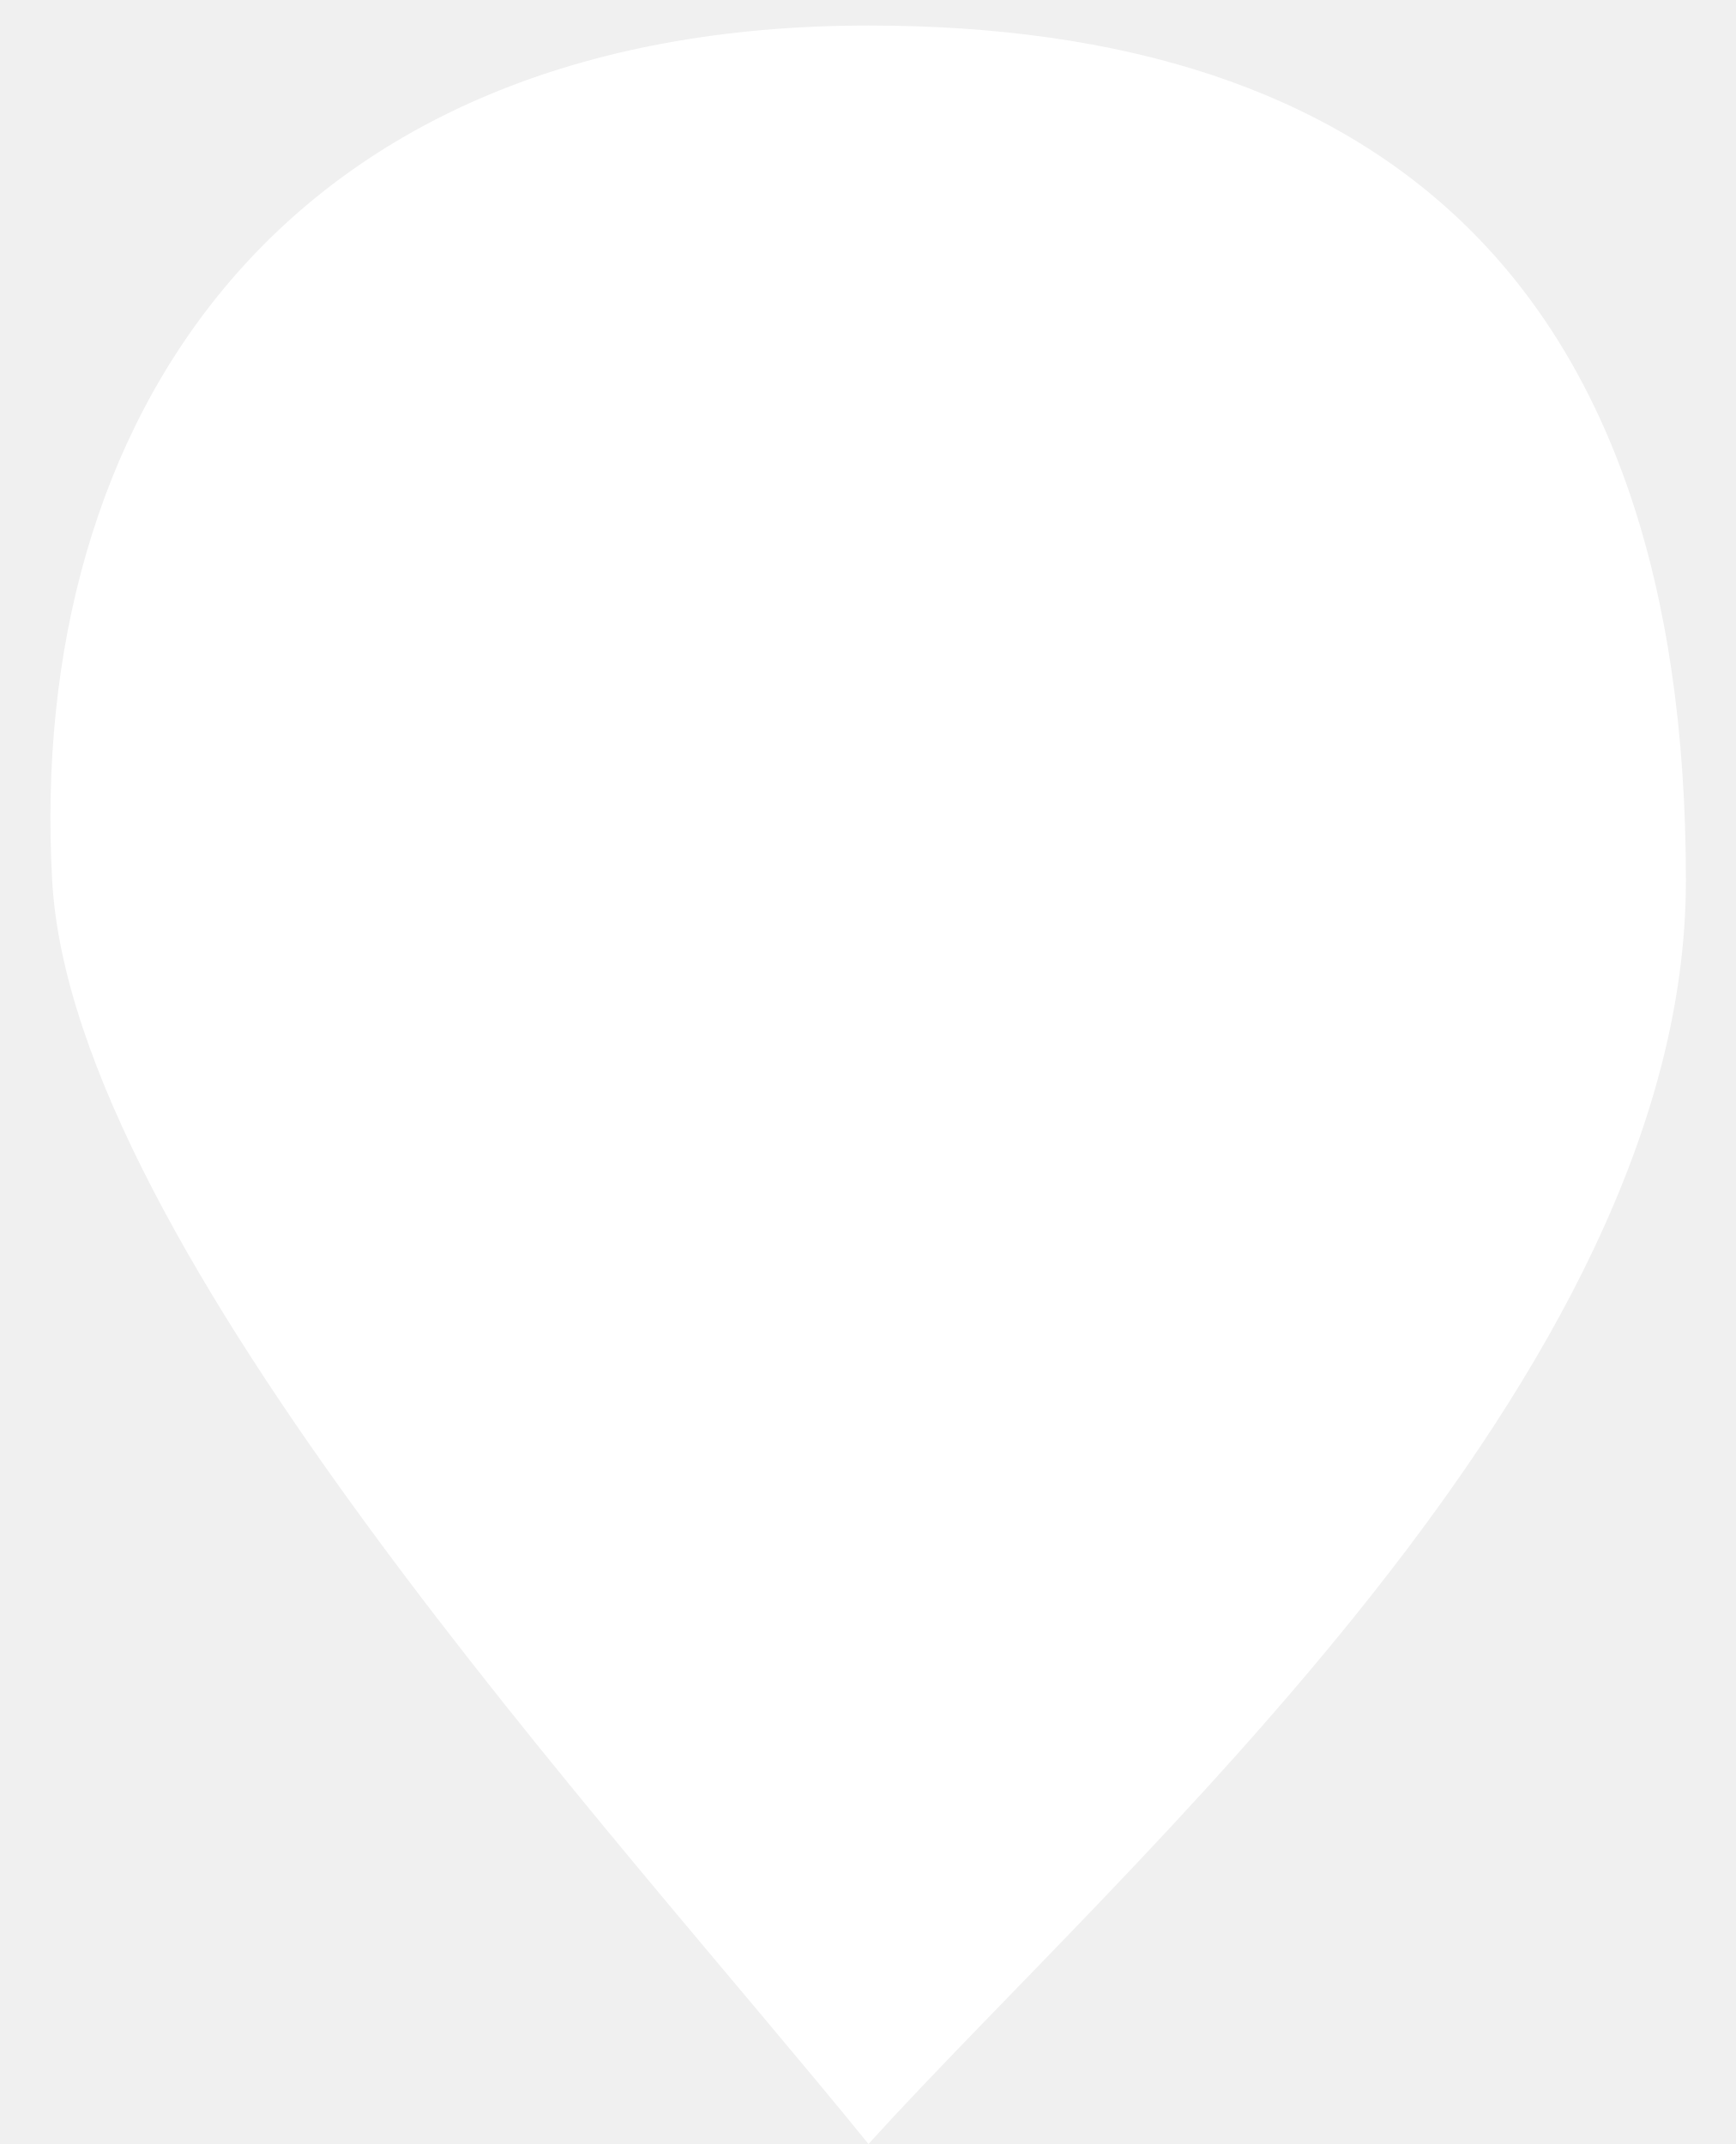
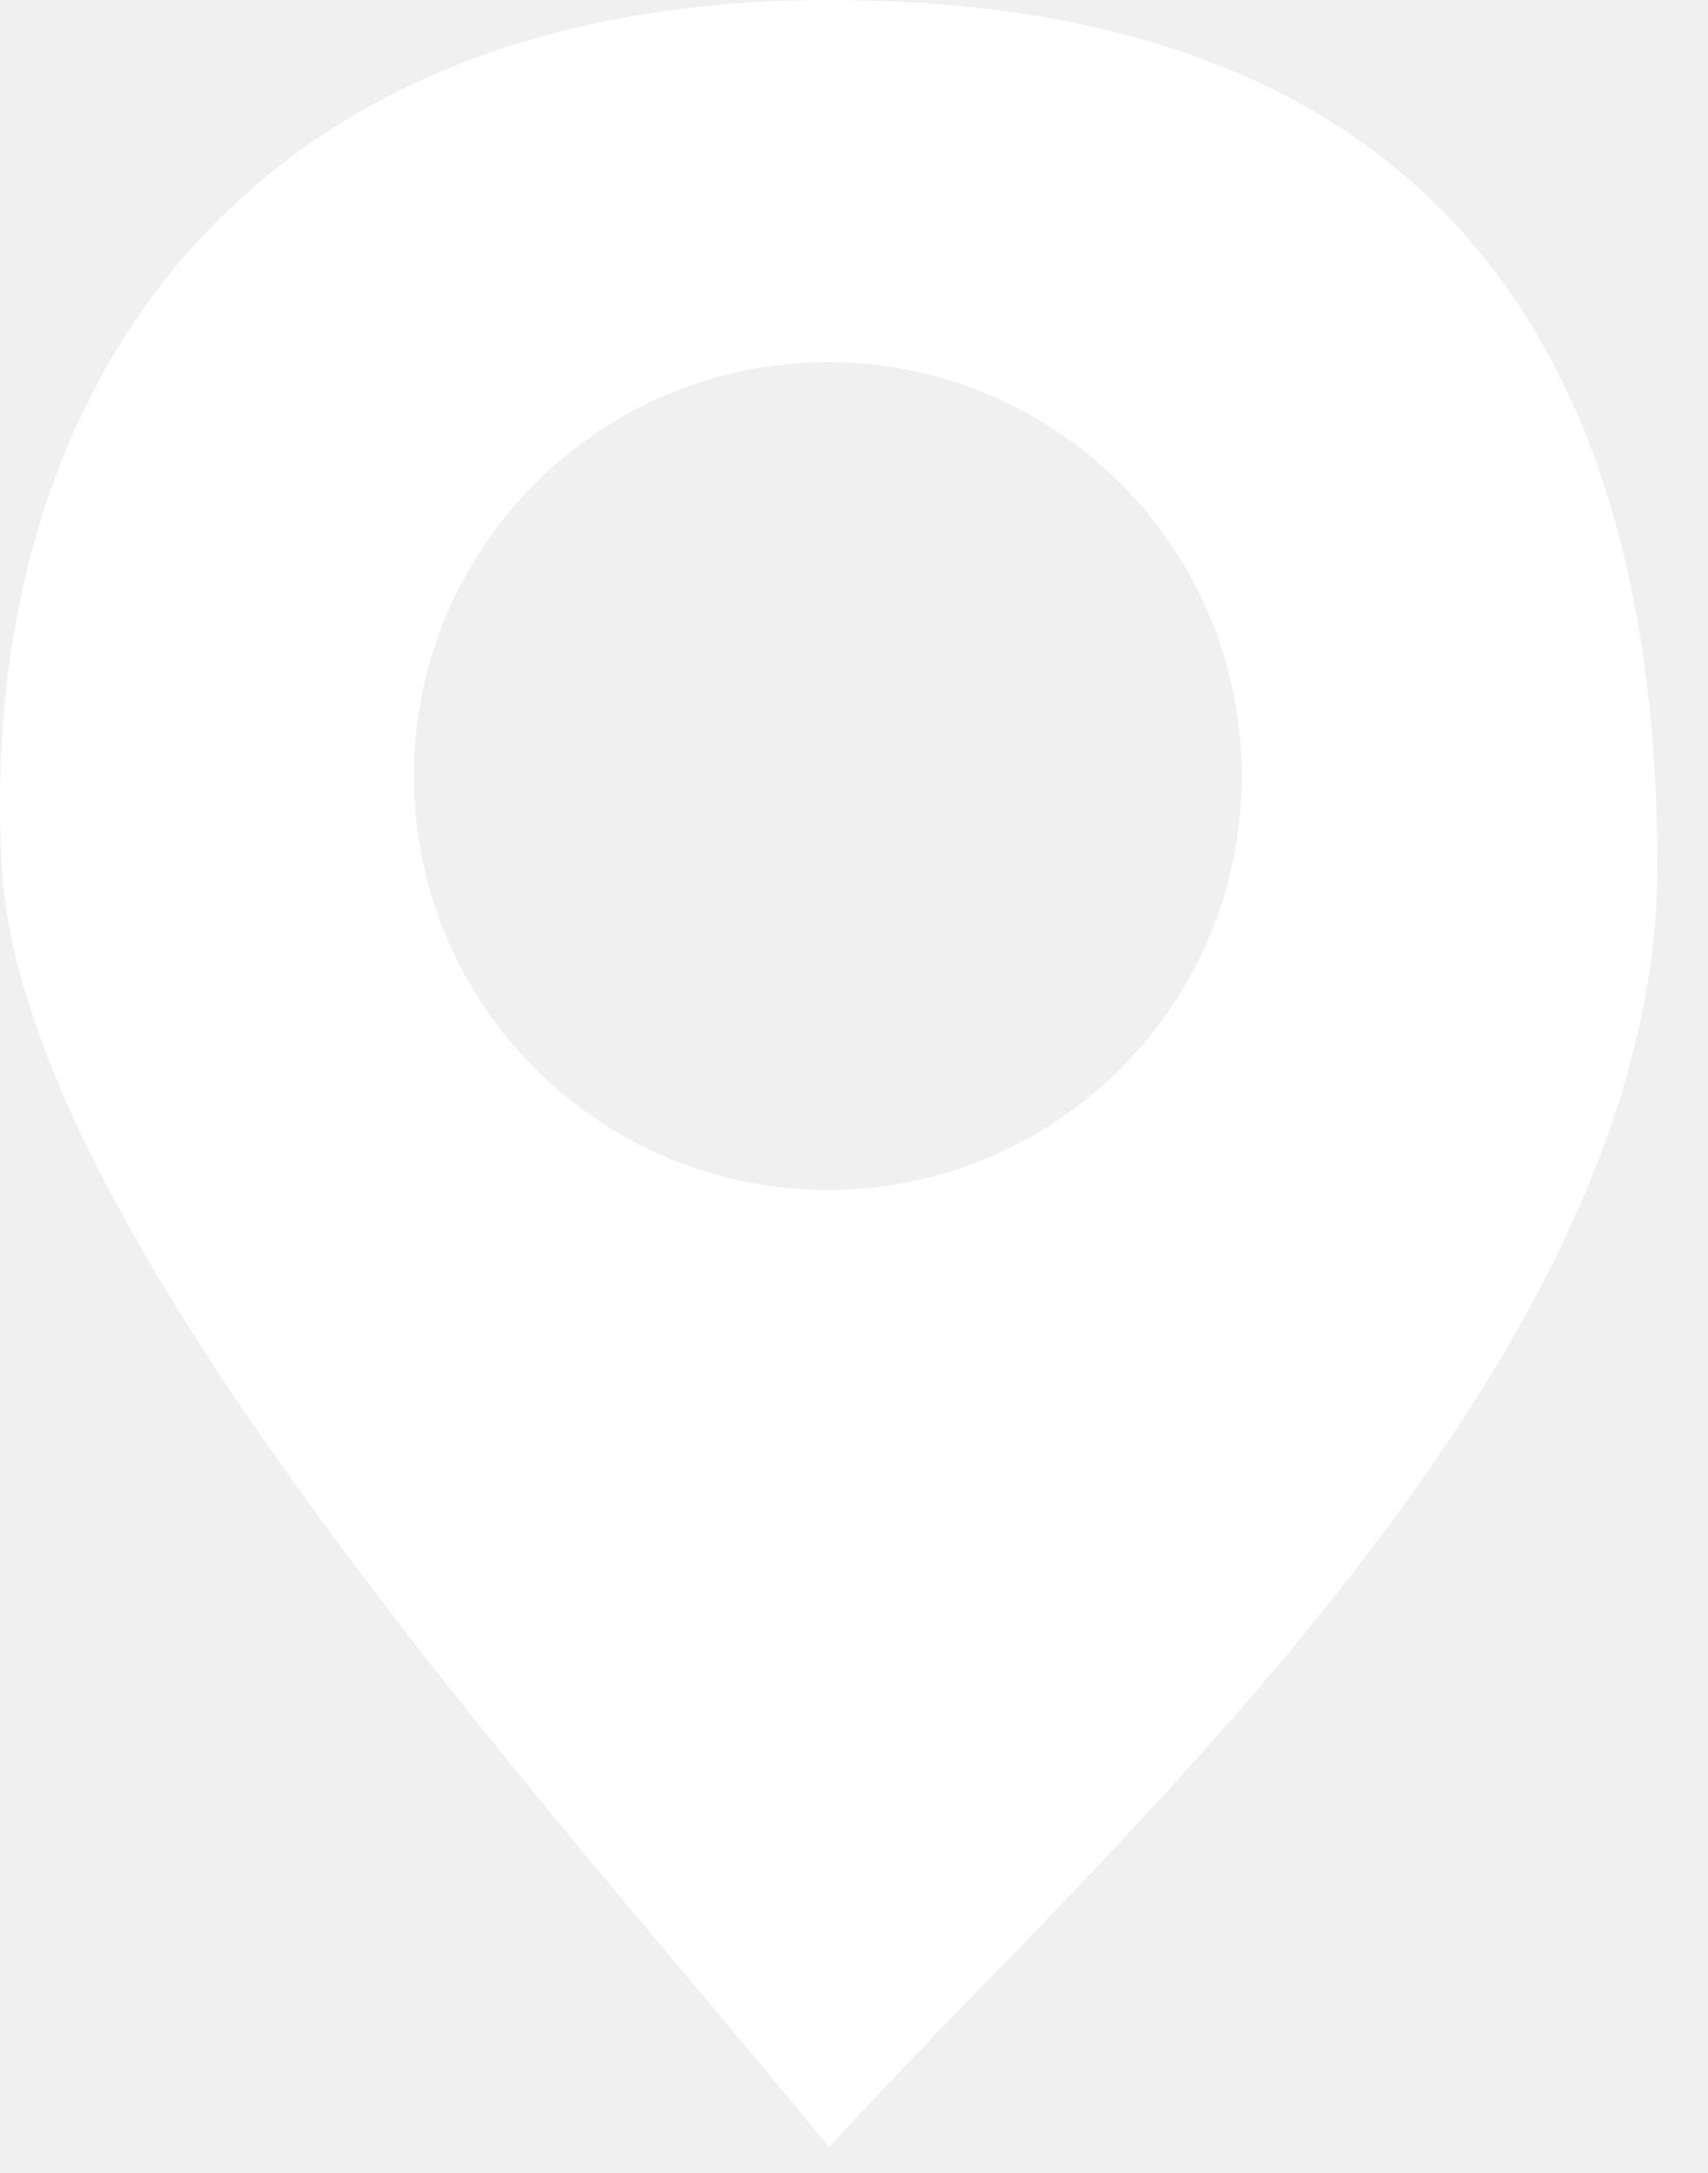
- <svg xmlns="http://www.w3.org/2000/svg" width="34" height="42" viewBox="0 0 34 42" fill="none">
-   <path d="M1.022 17.25C1.422 24.45 12.011 35.833 17.011 42C22 36.5 33.022 27 33.022 17.25C33.022 5.493 26.989 0.5 17.011 0.5C5.5 0.5 0.522 8.25 1.022 17.25Z" fill="white" />
+ <svg xmlns="http://www.w3.org/2000/svg" width="33" height="42" viewBox="0 0 33 42" fill="none">
+   <path fill-rule="evenodd" clip-rule="evenodd" d="M13.396 38.341C8.025 31.952 0.373 22.85 0.034 16.75C-0.466 7.75 4.512 0 16.023 0C26.001 0 32.034 4.993 32.034 16.75C32.034 24.935 24.266 32.944 18.821 38.558C17.78 39.631 16.824 40.617 16.023 41.5C15.259 40.558 14.364 39.493 13.396 38.341ZM16 23C20.418 23 24 19.418 24 15C24 10.582 20.418 7 16 7C11.582 7 8 10.582 8 15C8 19.418 11.582 23 16 23Z" fill="white" />
</svg>
